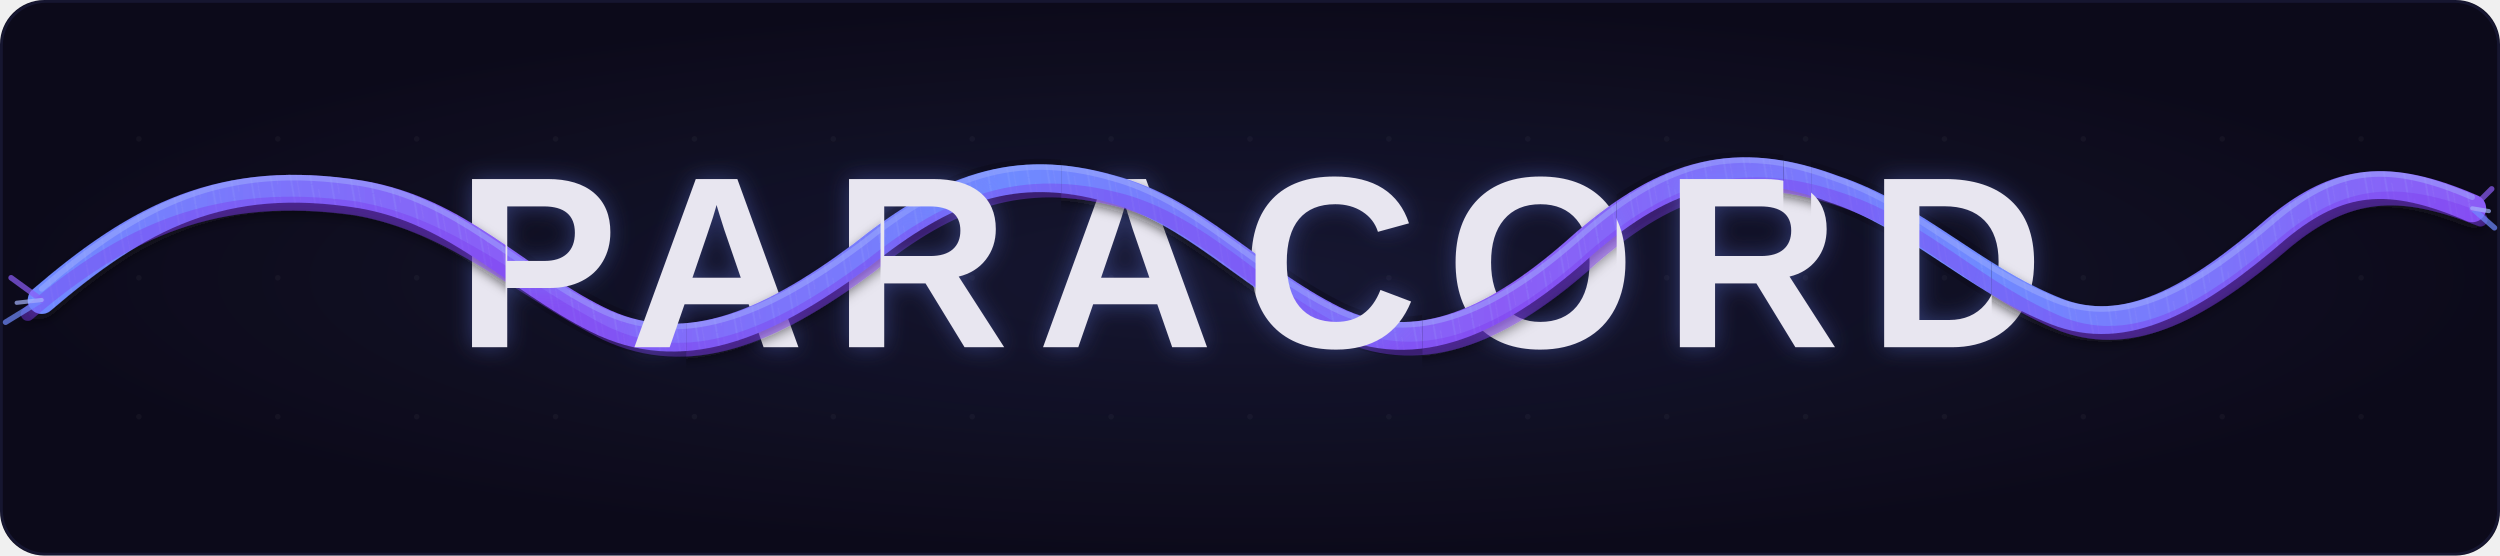
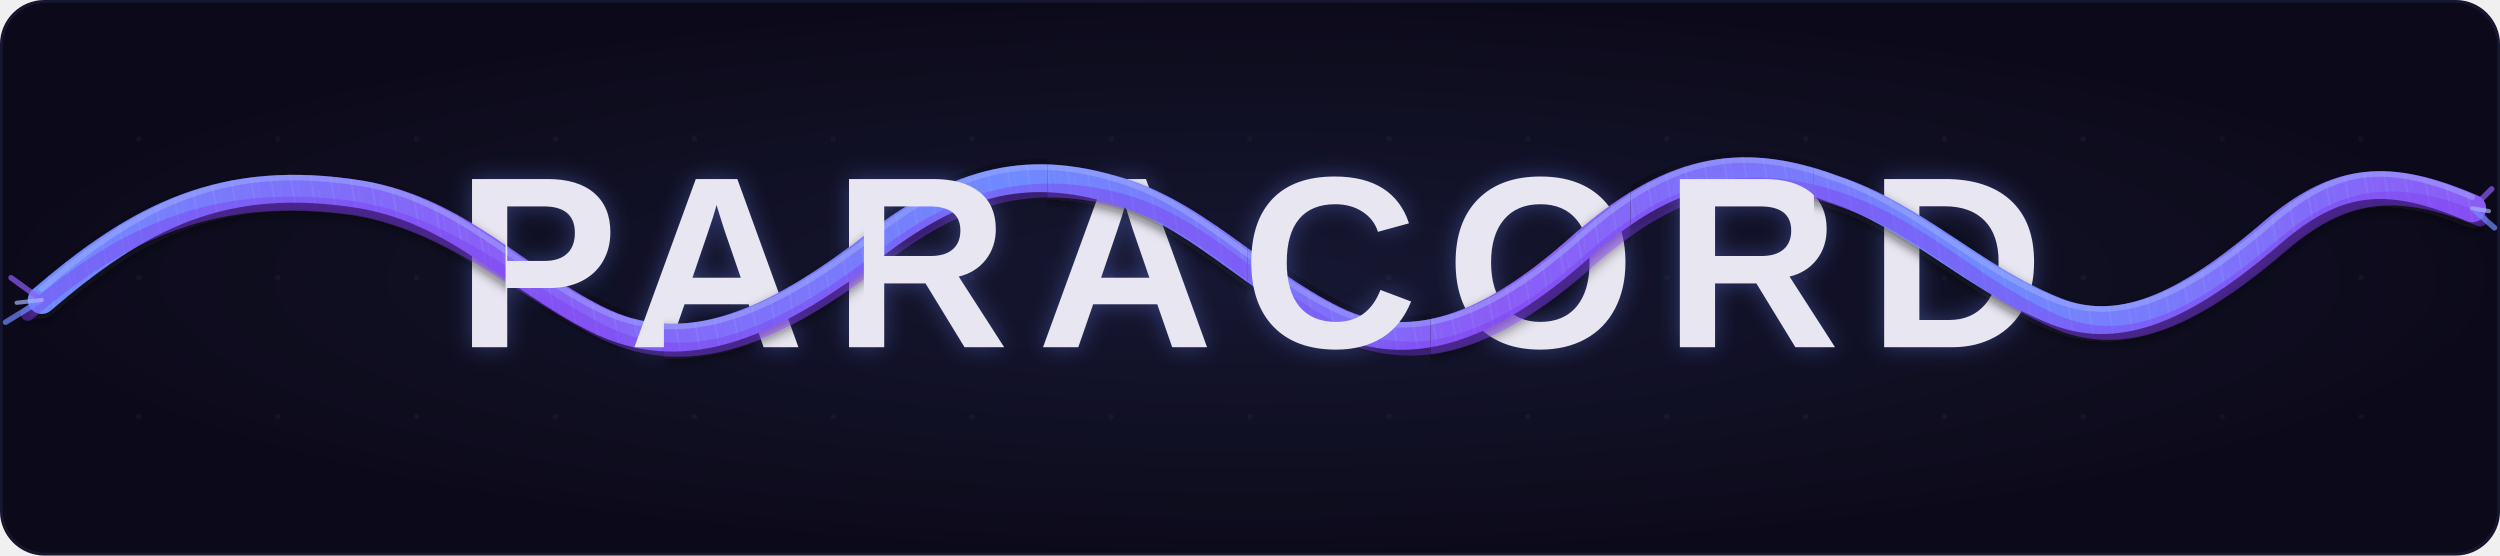
<svg xmlns="http://www.w3.org/2000/svg" viewBox="0 0 900 200" fill="none">
  <defs>
    <linearGradient id="ropeGrad" x1="0%" y1="0%" x2="100%" y2="0%">
      <stop offset="0%" stop-color="#6f8aff" />
      <stop offset="20%" stop-color="#8b5cf6" />
      <stop offset="40%" stop-color="#6f8aff" />
      <stop offset="60%" stop-color="#8b5cf6" />
      <stop offset="80%" stop-color="#6f8aff" />
      <stop offset="100%" stop-color="#8b5cf6" />
    </linearGradient>
    <radialGradient id="bgGlow" cx="50%" cy="50%" r="50%">
      <stop offset="0%" stop-color="#6f8aff" stop-opacity="0.1" />
      <stop offset="100%" stop-color="#6f8aff" stop-opacity="0" />
    </radialGradient>
    <filter id="textGlow" x="-10%" y="-20%" width="120%" height="140%">
      <feGaussianBlur in="SourceAlpha" stdDeviation="4" result="blur" />
      <feFlood flood-color="#6f8aff" flood-opacity="0.35" />
      <feComposite in2="blur" operator="in" />
      <feMerge>
        <feMergeNode />
        <feMergeNode in="SourceGraphic" />
      </feMerge>
    </filter>
    <pattern id="ropeTexture" patternUnits="userSpaceOnUse" width="10" height="10" patternTransform="rotate(35)">
      <line x1="0" y1="0" x2="10" y2="10" stroke="#a5b4fc" stroke-width="0.6" stroke-opacity="0.3" />
      <line x1="3" y1="0" x2="13" y2="10" stroke="#c4b5fd" stroke-width="0.3" stroke-opacity="0.2" />
    </pattern>
    <filter id="ropeShadow" x="-5%" y="-5%" width="110%" height="120%">
      <feDropShadow dx="0" dy="2" stdDeviation="2" flood-color="#0c0a1a" flood-opacity="0.6" />
    </filter>
    <clipPath id="behindLetters">
-       <rect x="182" y="0" width="65" height="200" />
-       <rect x="317" y="0" width="65" height="200" />
-       <rect x="452" y="0" width="60" height="200" />
-       <rect x="582" y="0" width="60" height="200" />
-       <rect x="652" y="0" width="65" height="200" />
+       <rect x="182" y="0" width="57" height="200" />
+       <rect x="311" y="0" width="66" height="200" />
+       <rect x="449" y="0" width="66" height="200" />
+       <rect x="587" y="0" width="66" height="200" />
    </clipPath>
    <clipPath id="inFrontOfLetters">
      <rect x="0" y="0" width="182" height="200" />
-       <rect x="247" y="0" width="70" height="200" />
-       <rect x="382" y="0" width="70" height="200" />
-       <rect x="512" y="0" width="70" height="200" />
-       <rect x="642" y="0" width="10" height="200" />
-       <rect x="717" y="0" width="183" height="200" />
+       <rect x="239" y="0" width="72" height="200" />
+       <rect x="377" y="0" width="72" height="200" />
+       <rect x="515" y="0" width="72" height="200" />
+       <rect x="653" y="0" width="247" height="200" />
    </clipPath>
  </defs>
  <rect width="900" height="200" fill="#0c0a1a" rx="16" />
  <rect width="900" height="200" fill="url(#bgGlow)" rx="16" />
  <g opacity="0.035">
    <circle cx="50" cy="50" r="1" fill="#fff" />
    <circle cx="100" cy="50" r="1" fill="#fff" />
    <circle cx="150" cy="50" r="1" fill="#fff" />
    <circle cx="200" cy="50" r="1" fill="#fff" />
    <circle cx="250" cy="50" r="1" fill="#fff" />
    <circle cx="300" cy="50" r="1" fill="#fff" />
    <circle cx="350" cy="50" r="1" fill="#fff" />
    <circle cx="400" cy="50" r="1" fill="#fff" />
    <circle cx="450" cy="50" r="1" fill="#fff" />
    <circle cx="500" cy="50" r="1" fill="#fff" />
    <circle cx="550" cy="50" r="1" fill="#fff" />
    <circle cx="600" cy="50" r="1" fill="#fff" />
    <circle cx="650" cy="50" r="1" fill="#fff" />
    <circle cx="700" cy="50" r="1" fill="#fff" />
    <circle cx="750" cy="50" r="1" fill="#fff" />
    <circle cx="800" cy="50" r="1" fill="#fff" />
    <circle cx="850" cy="50" r="1" fill="#fff" />
    <circle cx="50" cy="100" r="1" fill="#fff" />
    <circle cx="100" cy="100" r="1" fill="#fff" />
    <circle cx="150" cy="100" r="1" fill="#fff" />
    <circle cx="200" cy="100" r="1" fill="#fff" />
    <circle cx="250" cy="100" r="1" fill="#fff" />
    <circle cx="300" cy="100" r="1" fill="#fff" />
    <circle cx="350" cy="100" r="1" fill="#fff" />
    <circle cx="400" cy="100" r="1" fill="#fff" />
    <circle cx="450" cy="100" r="1" fill="#fff" />
    <circle cx="500" cy="100" r="1" fill="#fff" />
    <circle cx="550" cy="100" r="1" fill="#fff" />
    <circle cx="600" cy="100" r="1" fill="#fff" />
    <circle cx="650" cy="100" r="1" fill="#fff" />
    <circle cx="700" cy="100" r="1" fill="#fff" />
    <circle cx="750" cy="100" r="1" fill="#fff" />
    <circle cx="800" cy="100" r="1" fill="#fff" />
    <circle cx="850" cy="100" r="1" fill="#fff" />
    <circle cx="50" cy="150" r="1" fill="#fff" />
    <circle cx="100" cy="150" r="1" fill="#fff" />
    <circle cx="150" cy="150" r="1" fill="#fff" />
    <circle cx="200" cy="150" r="1" fill="#fff" />
    <circle cx="250" cy="150" r="1" fill="#fff" />
    <circle cx="300" cy="150" r="1" fill="#fff" />
    <circle cx="350" cy="150" r="1" fill="#fff" />
    <circle cx="400" cy="150" r="1" fill="#fff" />
    <circle cx="450" cy="150" r="1" fill="#fff" />
    <circle cx="500" cy="150" r="1" fill="#fff" />
    <circle cx="550" cy="150" r="1" fill="#fff" />
    <circle cx="600" cy="150" r="1" fill="#fff" />
    <circle cx="650" cy="150" r="1" fill="#fff" />
    <circle cx="700" cy="150" r="1" fill="#fff" />
    <circle cx="750" cy="150" r="1" fill="#fff" />
    <circle cx="800" cy="150" r="1" fill="#fff" />
    <circle cx="850" cy="150" r="1" fill="#fff" />
  </g>
  <g clip-path="url(#behindLetters)">
    <path d="       M 15,108       C 50,78 80,62 130,70       C 165,76 185,100 215,115       C 245,130 275,118 310,92       C 340,68 365,58 400,68       C 430,76 450,100 480,115       C 510,130 540,115 570,88       C 600,62 625,55 660,68       C 690,78 710,100 740,112       C 765,122 790,108 820,82       C 842,64 860,62 890,75     " stroke="#0c0a1a" stroke-width="14" stroke-linecap="round" fill="none" opacity="0.5" />
    <path d="       M 15,108       C 50,78 80,62 130,70       C 165,76 185,100 215,115       C 245,130 275,118 310,92       C 340,68 365,58 400,68       C 430,76 450,100 480,115       C 510,130 540,115 570,88       C 600,62 625,55 660,68       C 690,78 710,100 740,112       C 765,122 790,108 820,82       C 842,64 860,62 890,75     " stroke="url(#ropeGrad)" stroke-width="10" stroke-linecap="round" fill="none" />
    <path d="       M 15,108       C 50,78 80,62 130,70       C 165,76 185,100 215,115       C 245,130 275,118 310,92       C 340,68 365,58 400,68       C 430,76 450,100 480,115       C 510,130 540,115 570,88       C 600,62 625,55 660,68       C 690,78 710,100 740,112       C 765,122 790,108 820,82       C 842,64 860,62 890,75     " stroke="url(#ropeTexture)" stroke-width="10" stroke-linecap="round" fill="none" opacity="0.5" />
    <path d="       M 15,104       C 50,74 80,58 130,66       C 165,72 185,96 215,111       C 245,126 275,114 310,88       C 340,64 365,54 400,64       C 430,72 450,96 480,111       C 510,126 540,111 570,84       C 600,58 625,51 660,64       C 690,74 710,96 740,108       C 765,118 790,104 820,78       C 842,60 860,58 890,71     " stroke="#a5b4fc" stroke-width="2" stroke-linecap="round" fill="none" opacity="0.4" />
    <path d="       M 10,113       C 45,83 78,68 128,75       C 163,81 188,105 218,120       C 248,134 278,122 313,96       C 343,72 368,63 403,72       C 433,80 453,105 483,120       C 513,134 543,120 573,93       C 603,67 628,60 663,72       C 693,82 713,105 743,117       C 768,126 793,113 823,87       C 845,69 863,67 893,79     " stroke="#7c3aed" stroke-width="5" stroke-linecap="round" fill="none" opacity="0.4" />
  </g>
  <text x="450" y="125" text-anchor="middle" font-family="'Segoe UI', 'Helvetica Neue', Arial, sans-serif" font-size="88" font-weight="800" letter-spacing="10" fill="#e8e6f0" filter="url(#textGlow)">PARACORD</text>
  <g clip-path="url(#inFrontOfLetters)" filter="url(#ropeShadow)">
    <path d="       M 15,108       C 50,78 80,62 130,70       C 165,76 185,100 215,115       C 245,130 275,118 310,92       C 340,68 365,58 400,68       C 430,76 450,100 480,115       C 510,130 540,115 570,88       C 600,62 625,55 660,68       C 690,78 710,100 740,112       C 765,122 790,108 820,82       C 842,64 860,62 890,75     " stroke="url(#ropeGrad)" stroke-width="10" stroke-linecap="round" fill="none" />
    <path d="       M 15,108       C 50,78 80,62 130,70       C 165,76 185,100 215,115       C 245,130 275,118 310,92       C 340,68 365,58 400,68       C 430,76 450,100 480,115       C 510,130 540,115 570,88       C 600,62 625,55 660,68       C 690,78 710,100 740,112       C 765,122 790,108 820,82       C 842,64 860,62 890,75     " stroke="url(#ropeTexture)" stroke-width="10" stroke-linecap="round" fill="none" opacity="0.5" />
    <path d="       M 15,104       C 50,74 80,58 130,66       C 165,72 185,96 215,111       C 245,126 275,114 310,88       C 340,64 365,54 400,64       C 430,72 450,96 480,111       C 510,126 540,111 570,84       C 600,58 625,51 660,64       C 690,74 710,96 740,108       C 765,118 790,104 820,78       C 842,60 860,58 890,71     " stroke="#a5b4fc" stroke-width="2" stroke-linecap="round" fill="none" opacity="0.45" />
    <path d="       M 10,113       C 45,83 78,68 128,75       C 163,81 188,105 218,120       C 248,134 278,122 313,96       C 343,72 368,63 403,72       C 433,80 453,105 483,120       C 513,134 543,120 573,93       C 603,67 628,60 663,72       C 693,82 713,105 743,117       C 768,126 793,113 823,87       C 845,69 863,67 893,79     " stroke="#7c3aed" stroke-width="5" stroke-linecap="round" fill="none" opacity="0.4" />
  </g>
  <g opacity="0.7">
    <line x1="15" y1="108" x2="2" y2="116" stroke="#6f8aff" stroke-width="2" stroke-linecap="round" />
    <line x1="15" y1="108" x2="4" y2="100" stroke="#8b5cf6" stroke-width="2" stroke-linecap="round" />
    <line x1="15" y1="108" x2="6" y2="109" stroke="#a5b4fc" stroke-width="1.5" stroke-linecap="round" />
  </g>
  <g opacity="0.7">
    <line x1="890" y1="75" x2="898" y2="82" stroke="#6f8aff" stroke-width="2" stroke-linecap="round" />
    <line x1="890" y1="75" x2="897" y2="68" stroke="#8b5cf6" stroke-width="2" stroke-linecap="round" />
    <line x1="890" y1="75" x2="896" y2="76" stroke="#a5b4fc" stroke-width="1.5" stroke-linecap="round" />
  </g>
  <rect x="0.5" y="0.5" width="899" height="199" rx="16" fill="none" stroke="#6f8aff" stroke-opacity="0.1" />
</svg>
